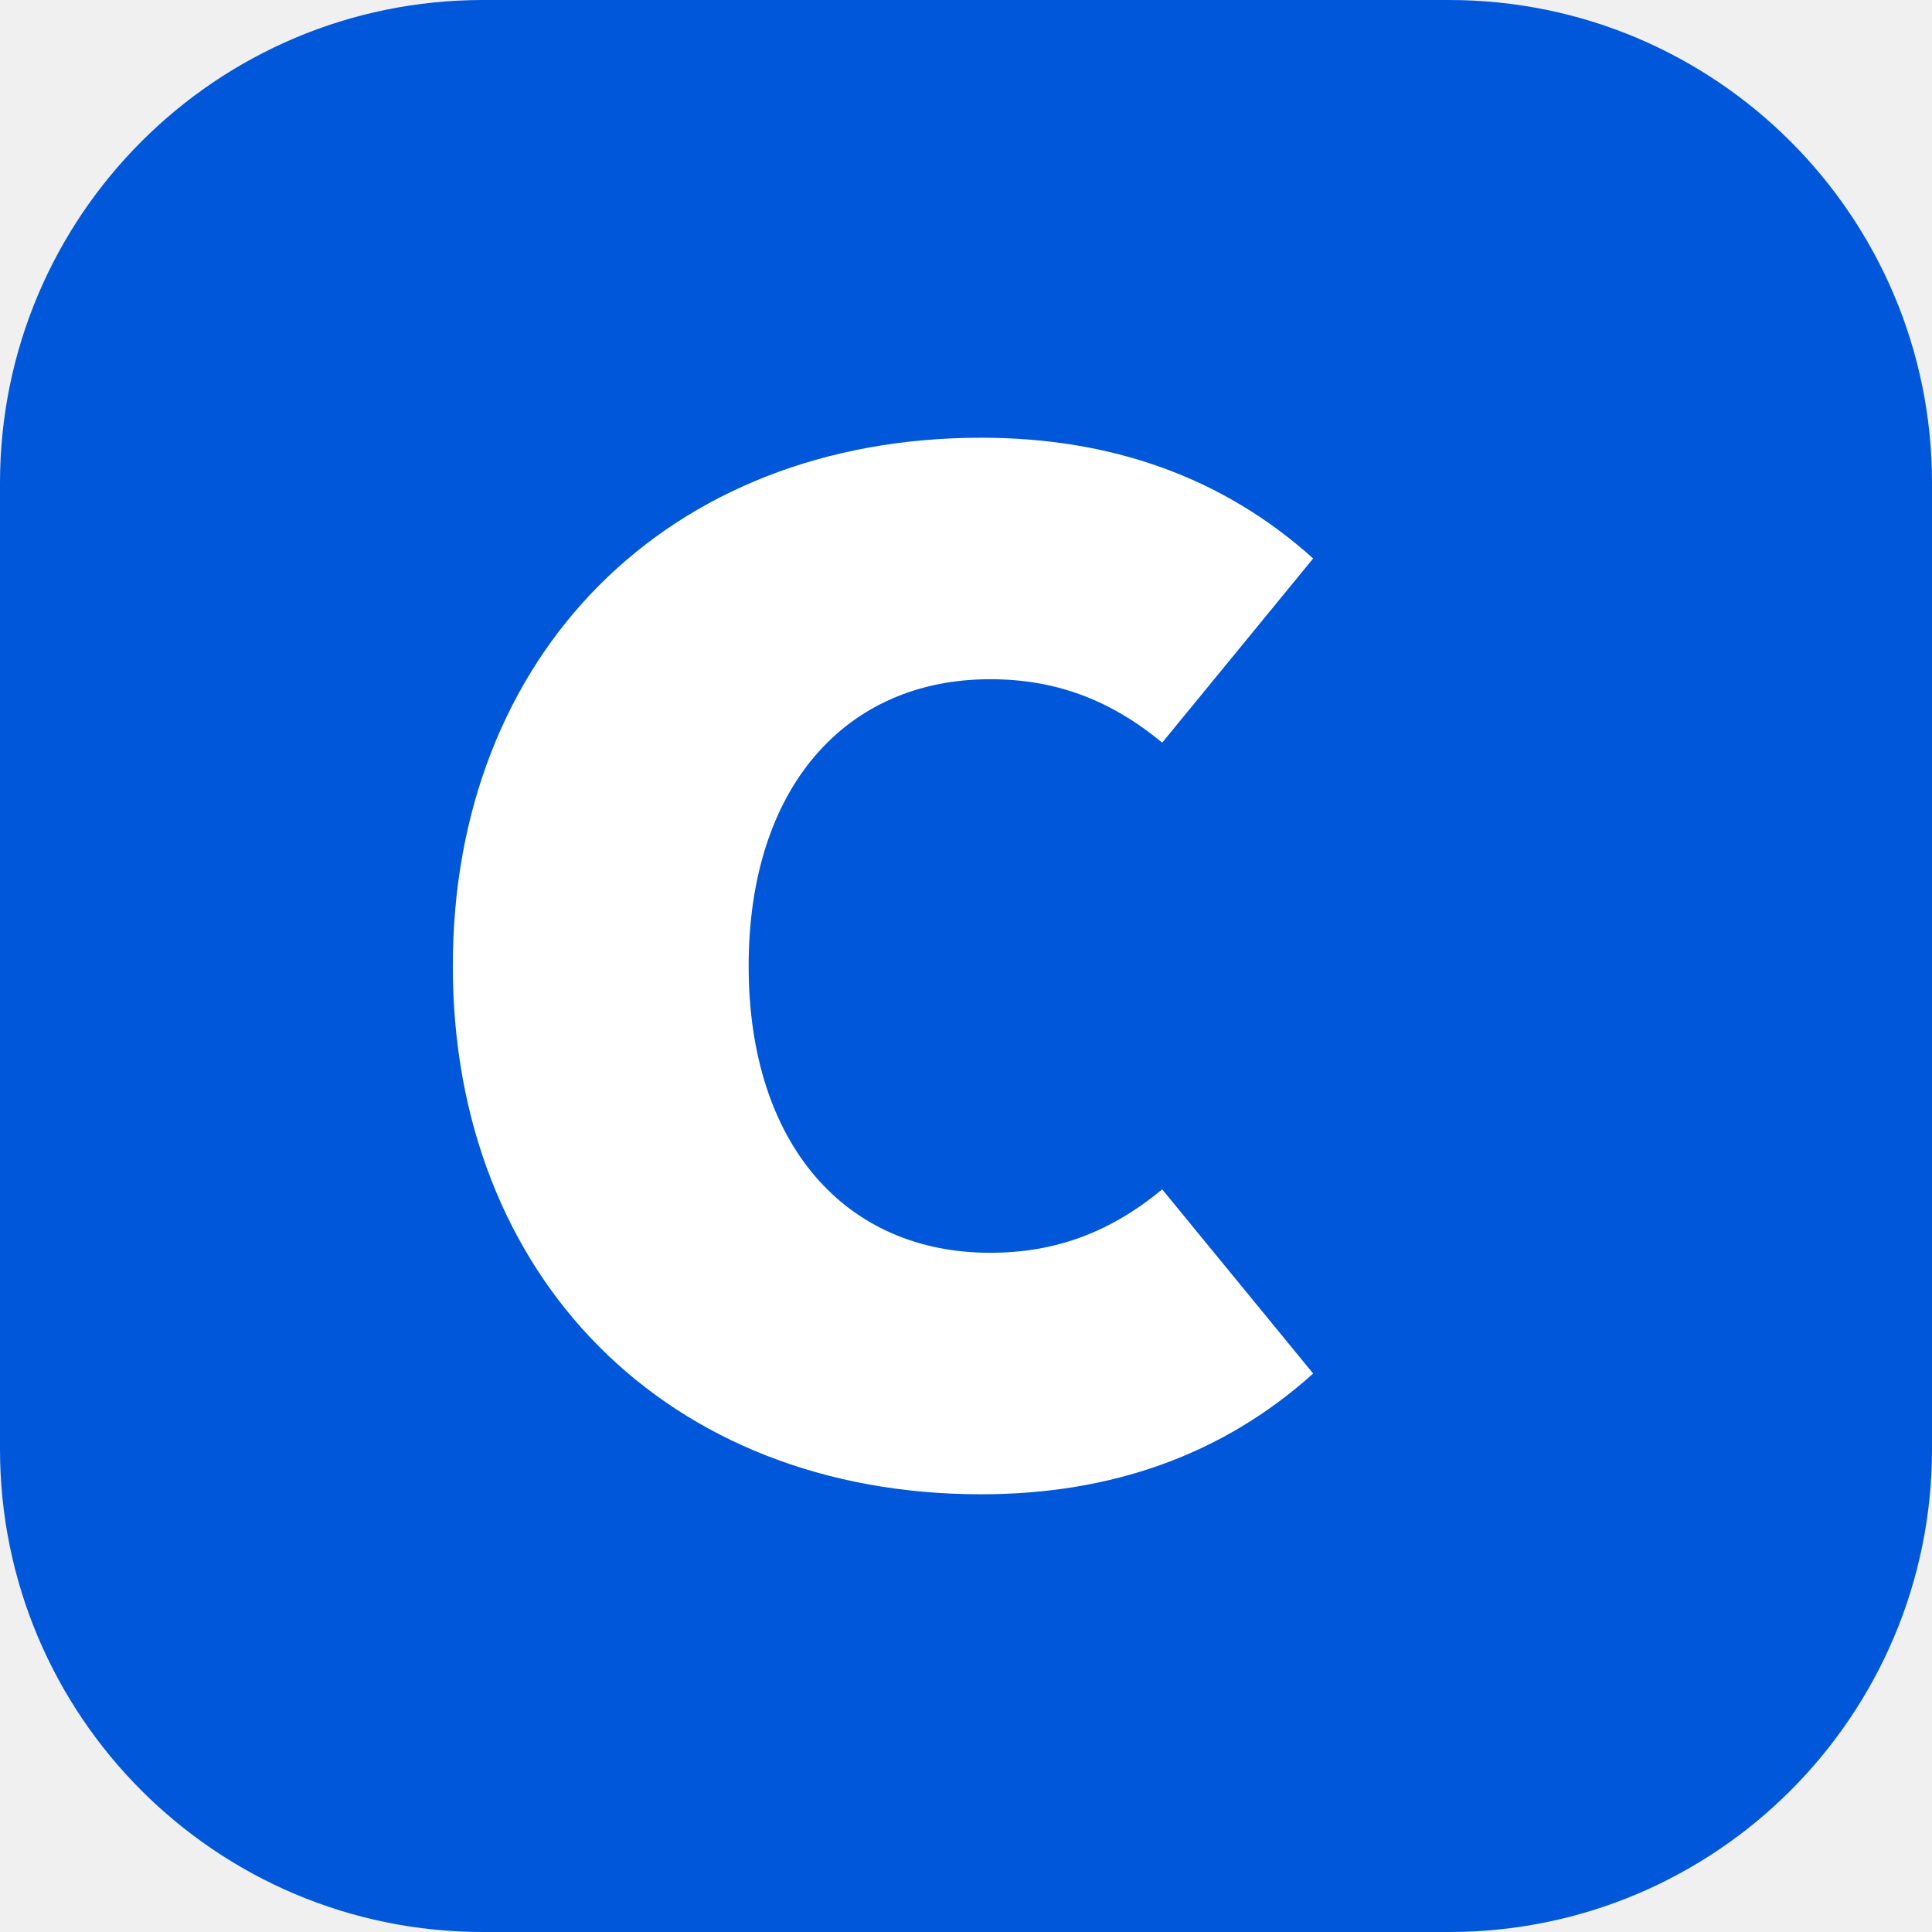
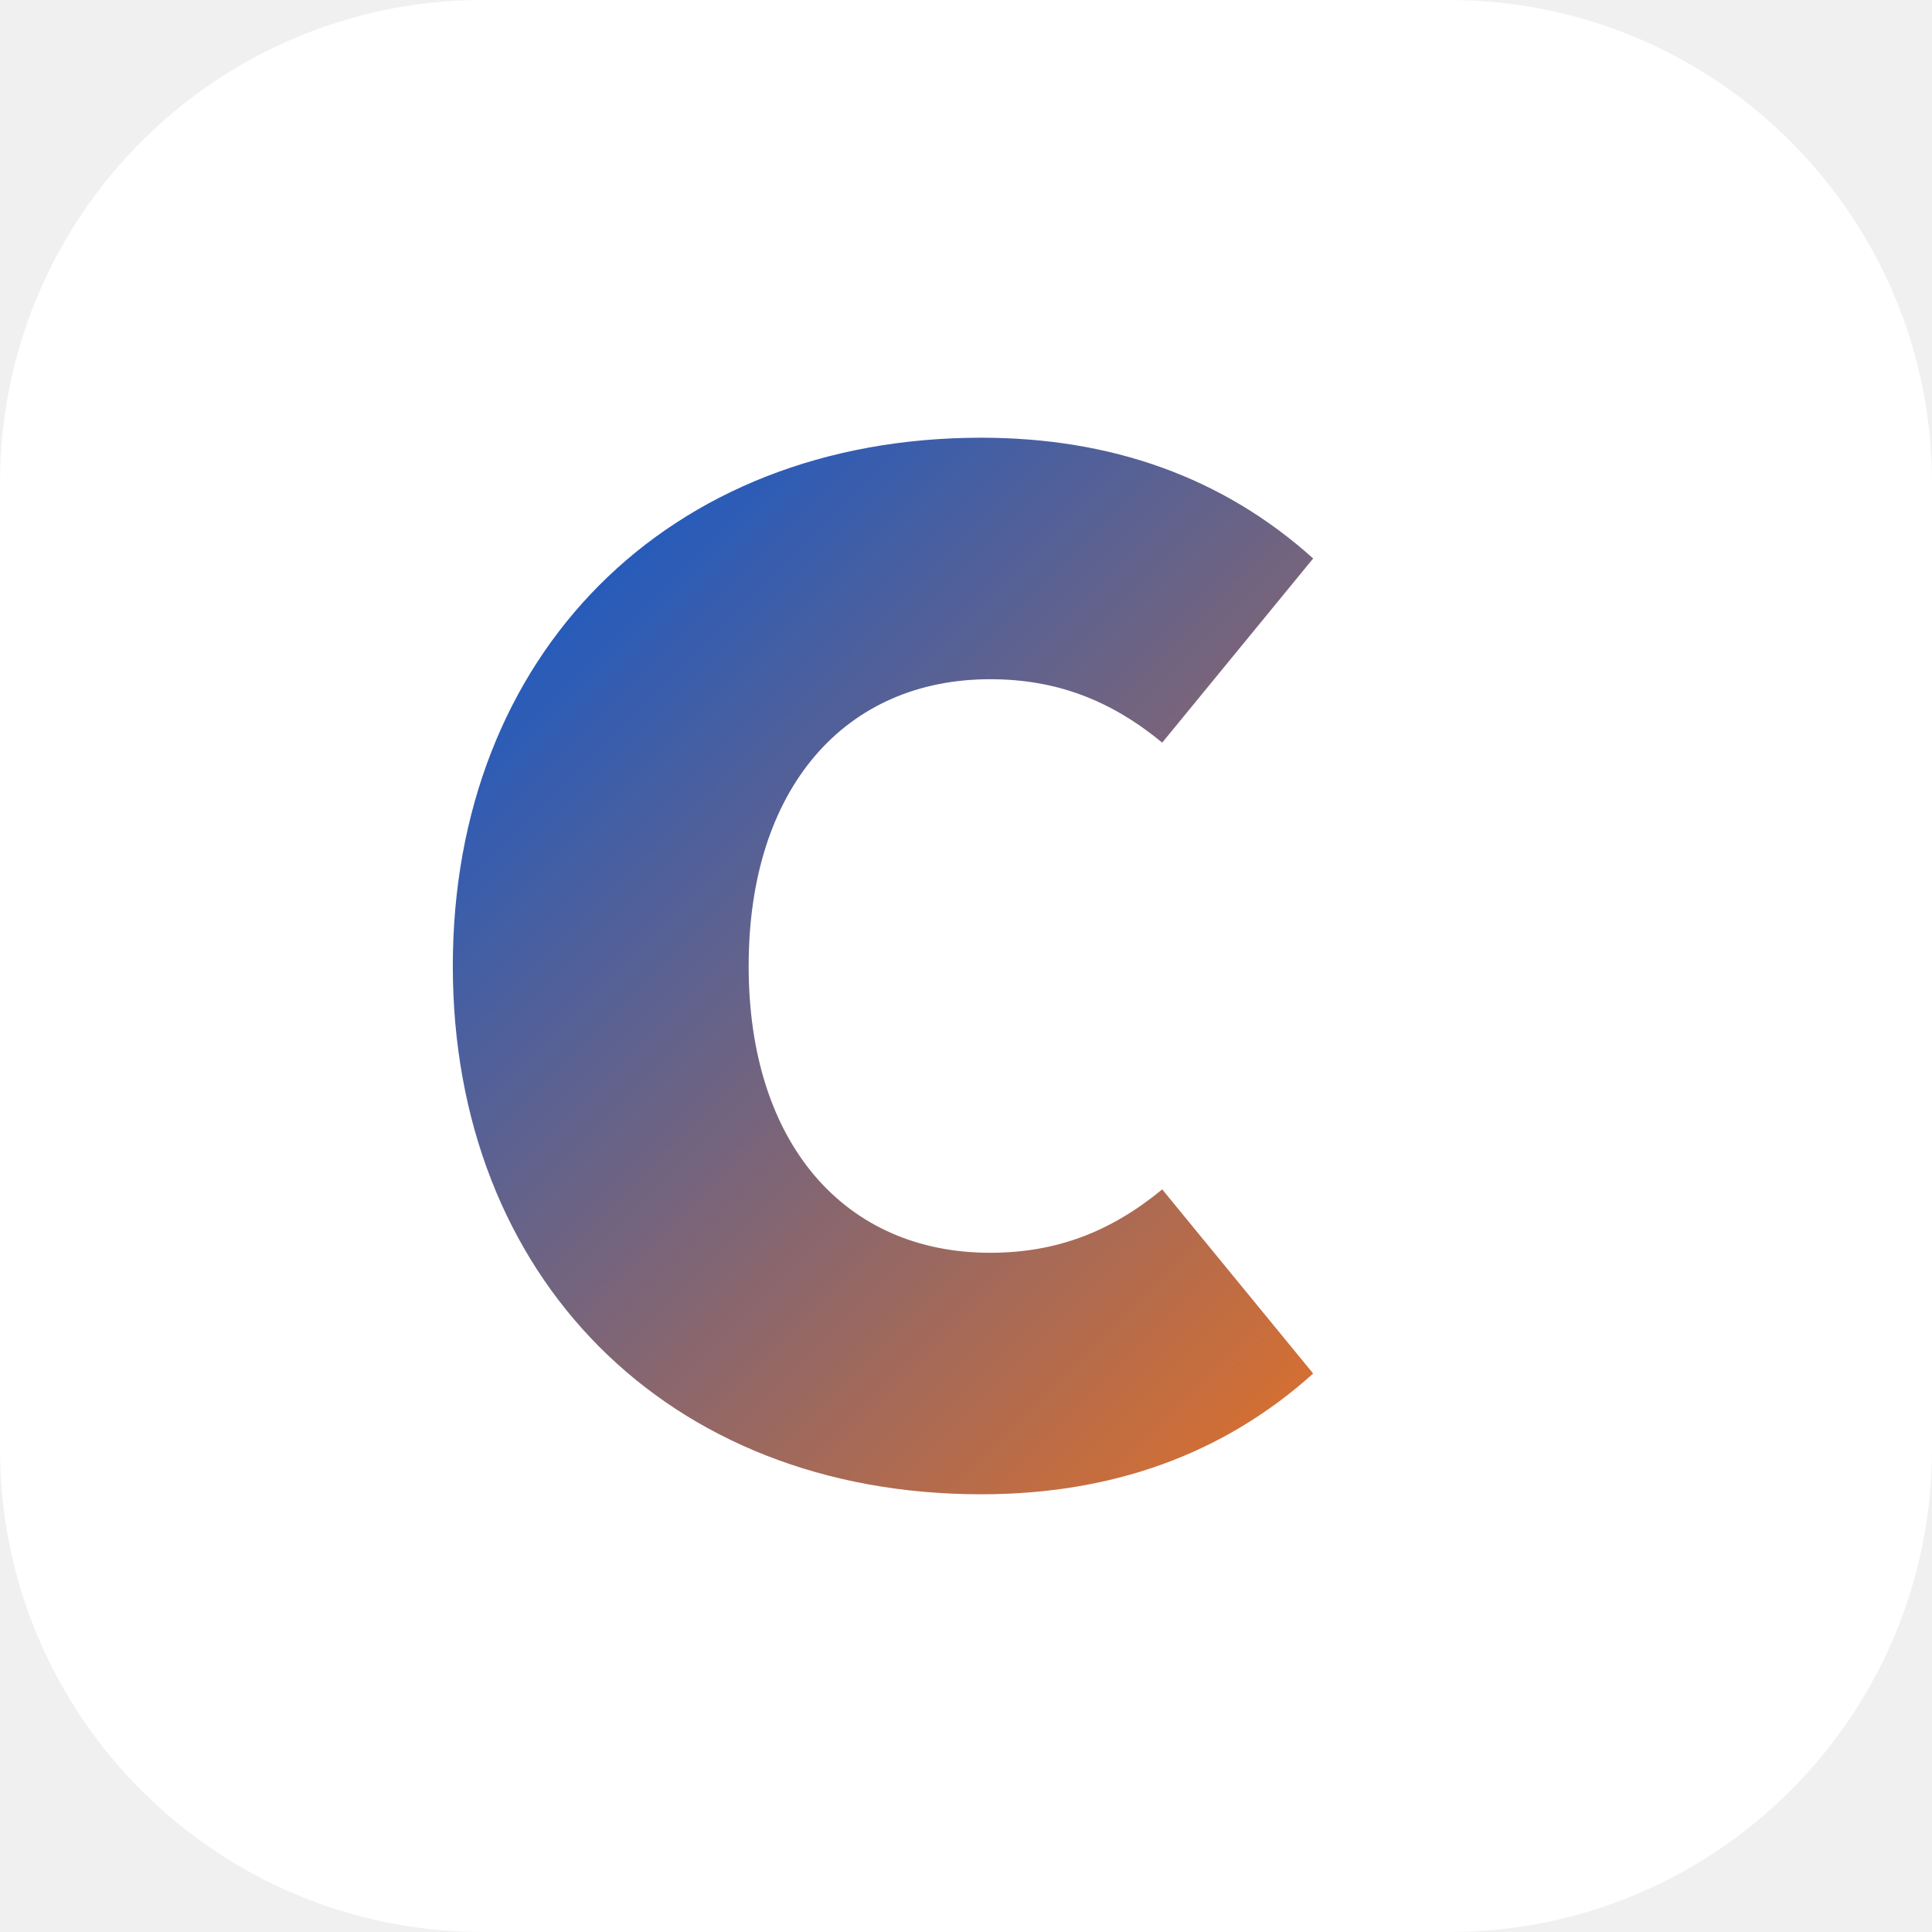
<svg xmlns="http://www.w3.org/2000/svg" viewBox="0 0 64 64" role="img" aria-labelledby="title">
-   <rect width="64" height="64" rx="16" fill="#0057d9" />
-   <path d="M43.5 18.5c-3-2.7-6.7-4-11-4-10.4 0-17.5 7.2-17.5 17.5S22.1 49.5 32.5 49.5c4.3 0 8-1.3 11-4l-5-6.1c-1.7 1.4-3.5 2.1-5.7 2.1-4.8 0-8-3.6-8-9.5s3.2-9.5 8-9.5c2.2 0 4 .7 5.7 2.1z" fill="#fff" />
+   <defs>
+     <linearGradient id="c-gradient" x1="14" y1="14" x2="50" y2="50" gradientUnits="userSpaceOnUse">
+       <stop stop-color="#0057d9" />
+       <stop offset="1" stop-color="#f97316" />
+     </linearGradient>
+   </defs>
+   <rect width="64" height="64" rx="16" fill="#fff" />
+   <path d="M43.5 18.5c-3-2.7-6.7-4-11-4-10.4 0-17.5 7.2-17.5 17.5S22.1 49.5 32.5 49.5c4.3 0 8-1.3 11-4l-5-6.1c-1.7 1.4-3.5 2.1-5.7 2.1-4.8 0-8-3.6-8-9.5s3.2-9.5 8-9.5c2.2 0 4 .7 5.7 2.1z" fill="url(#c-gradient)" />
</svg>
